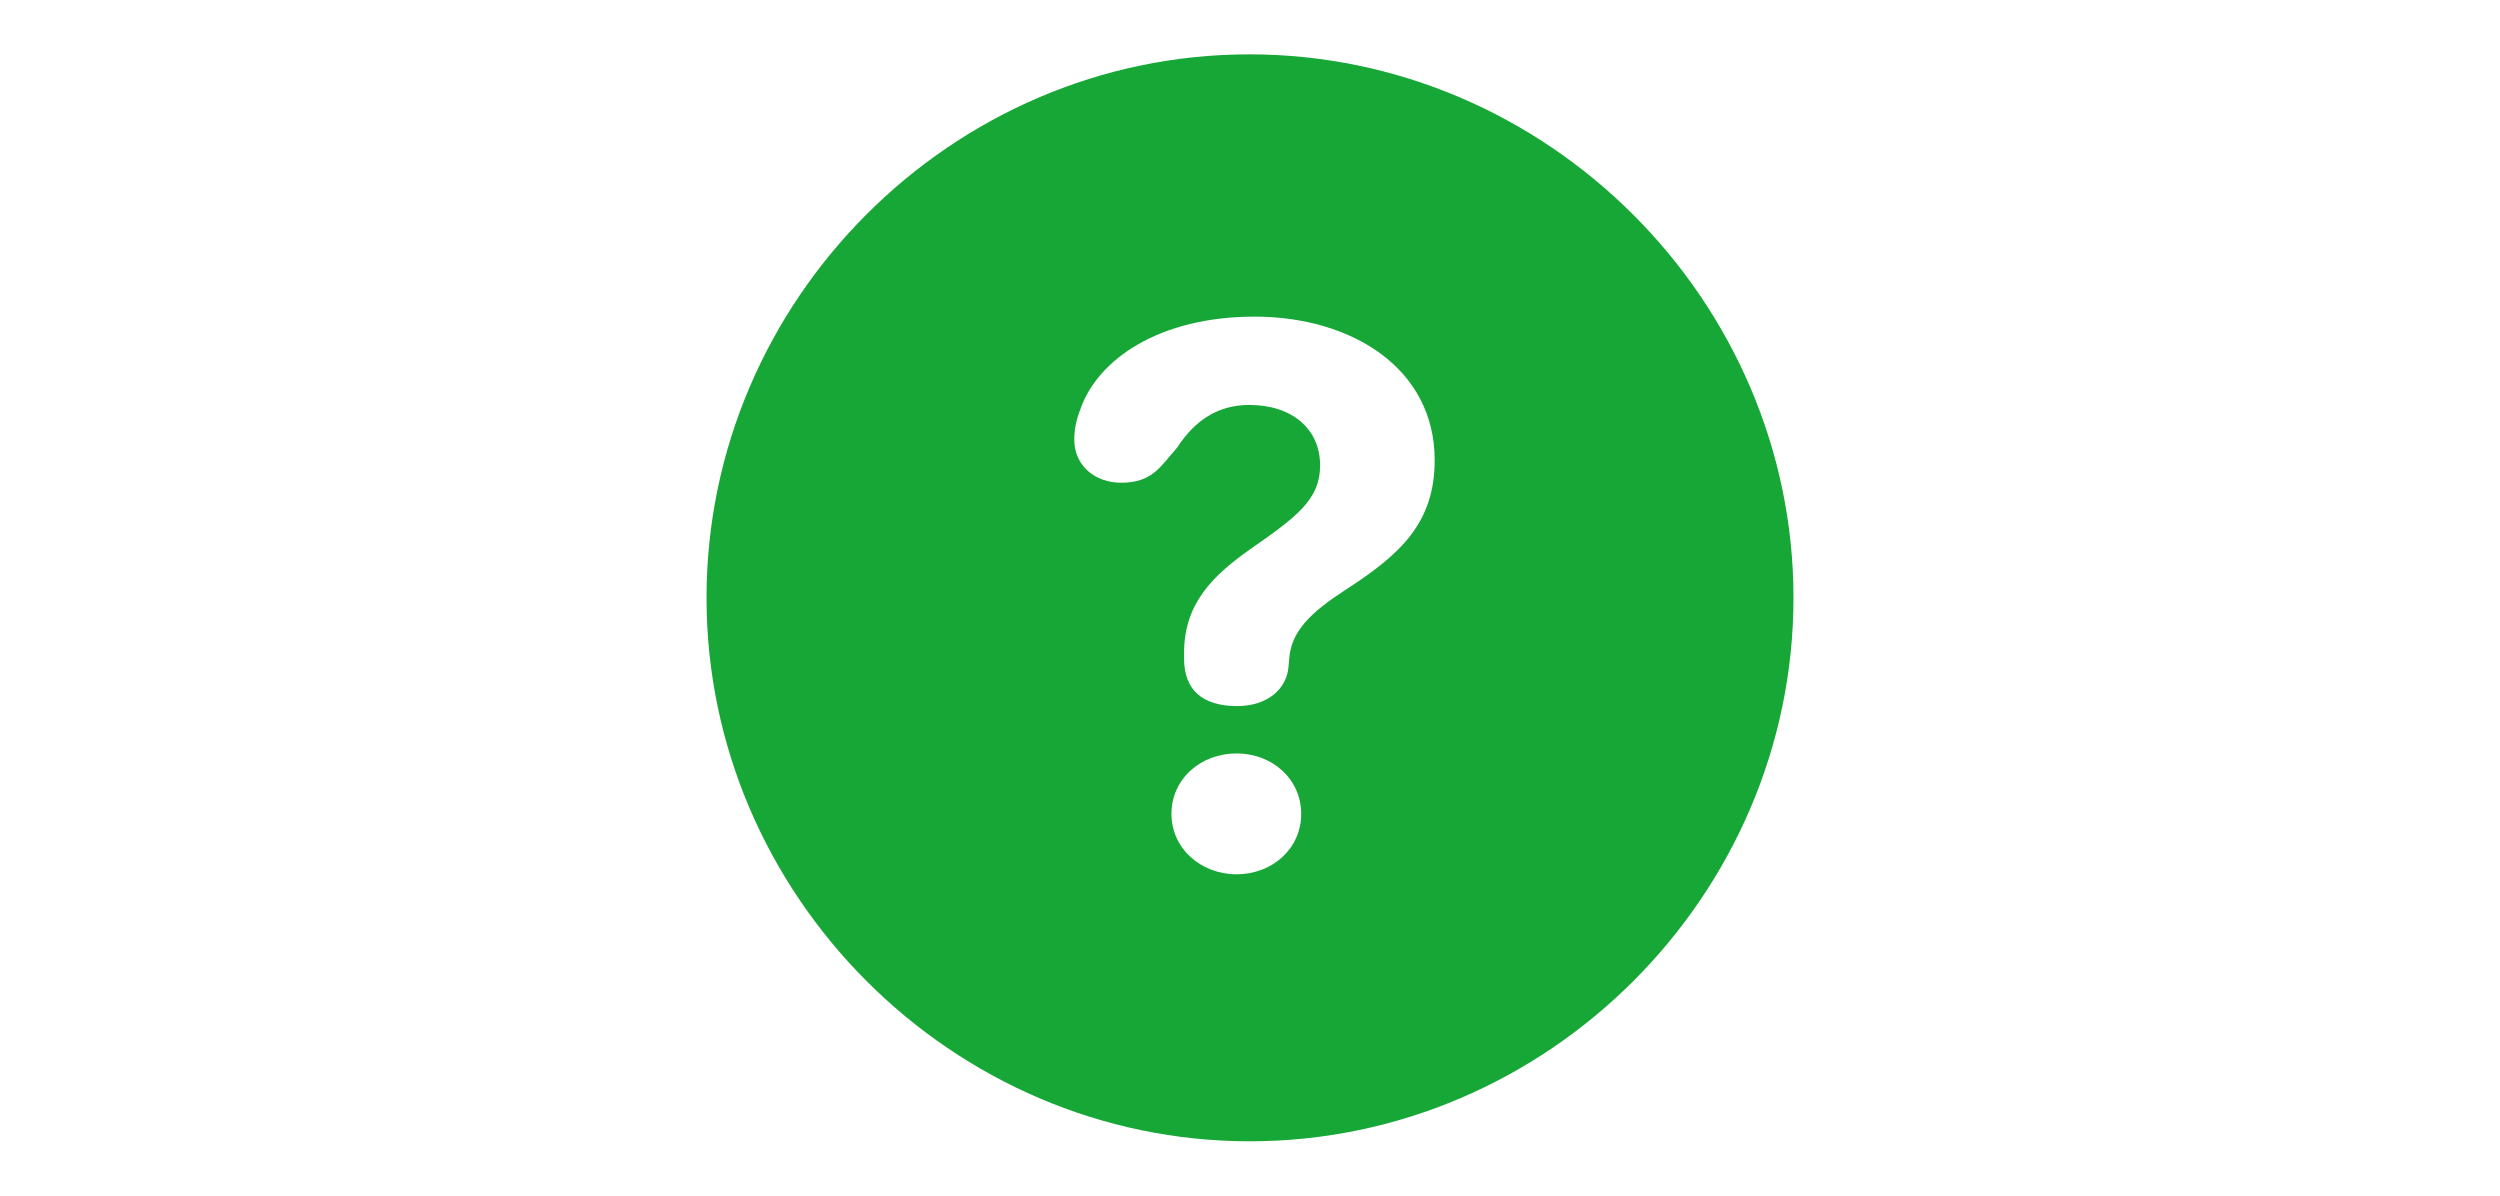
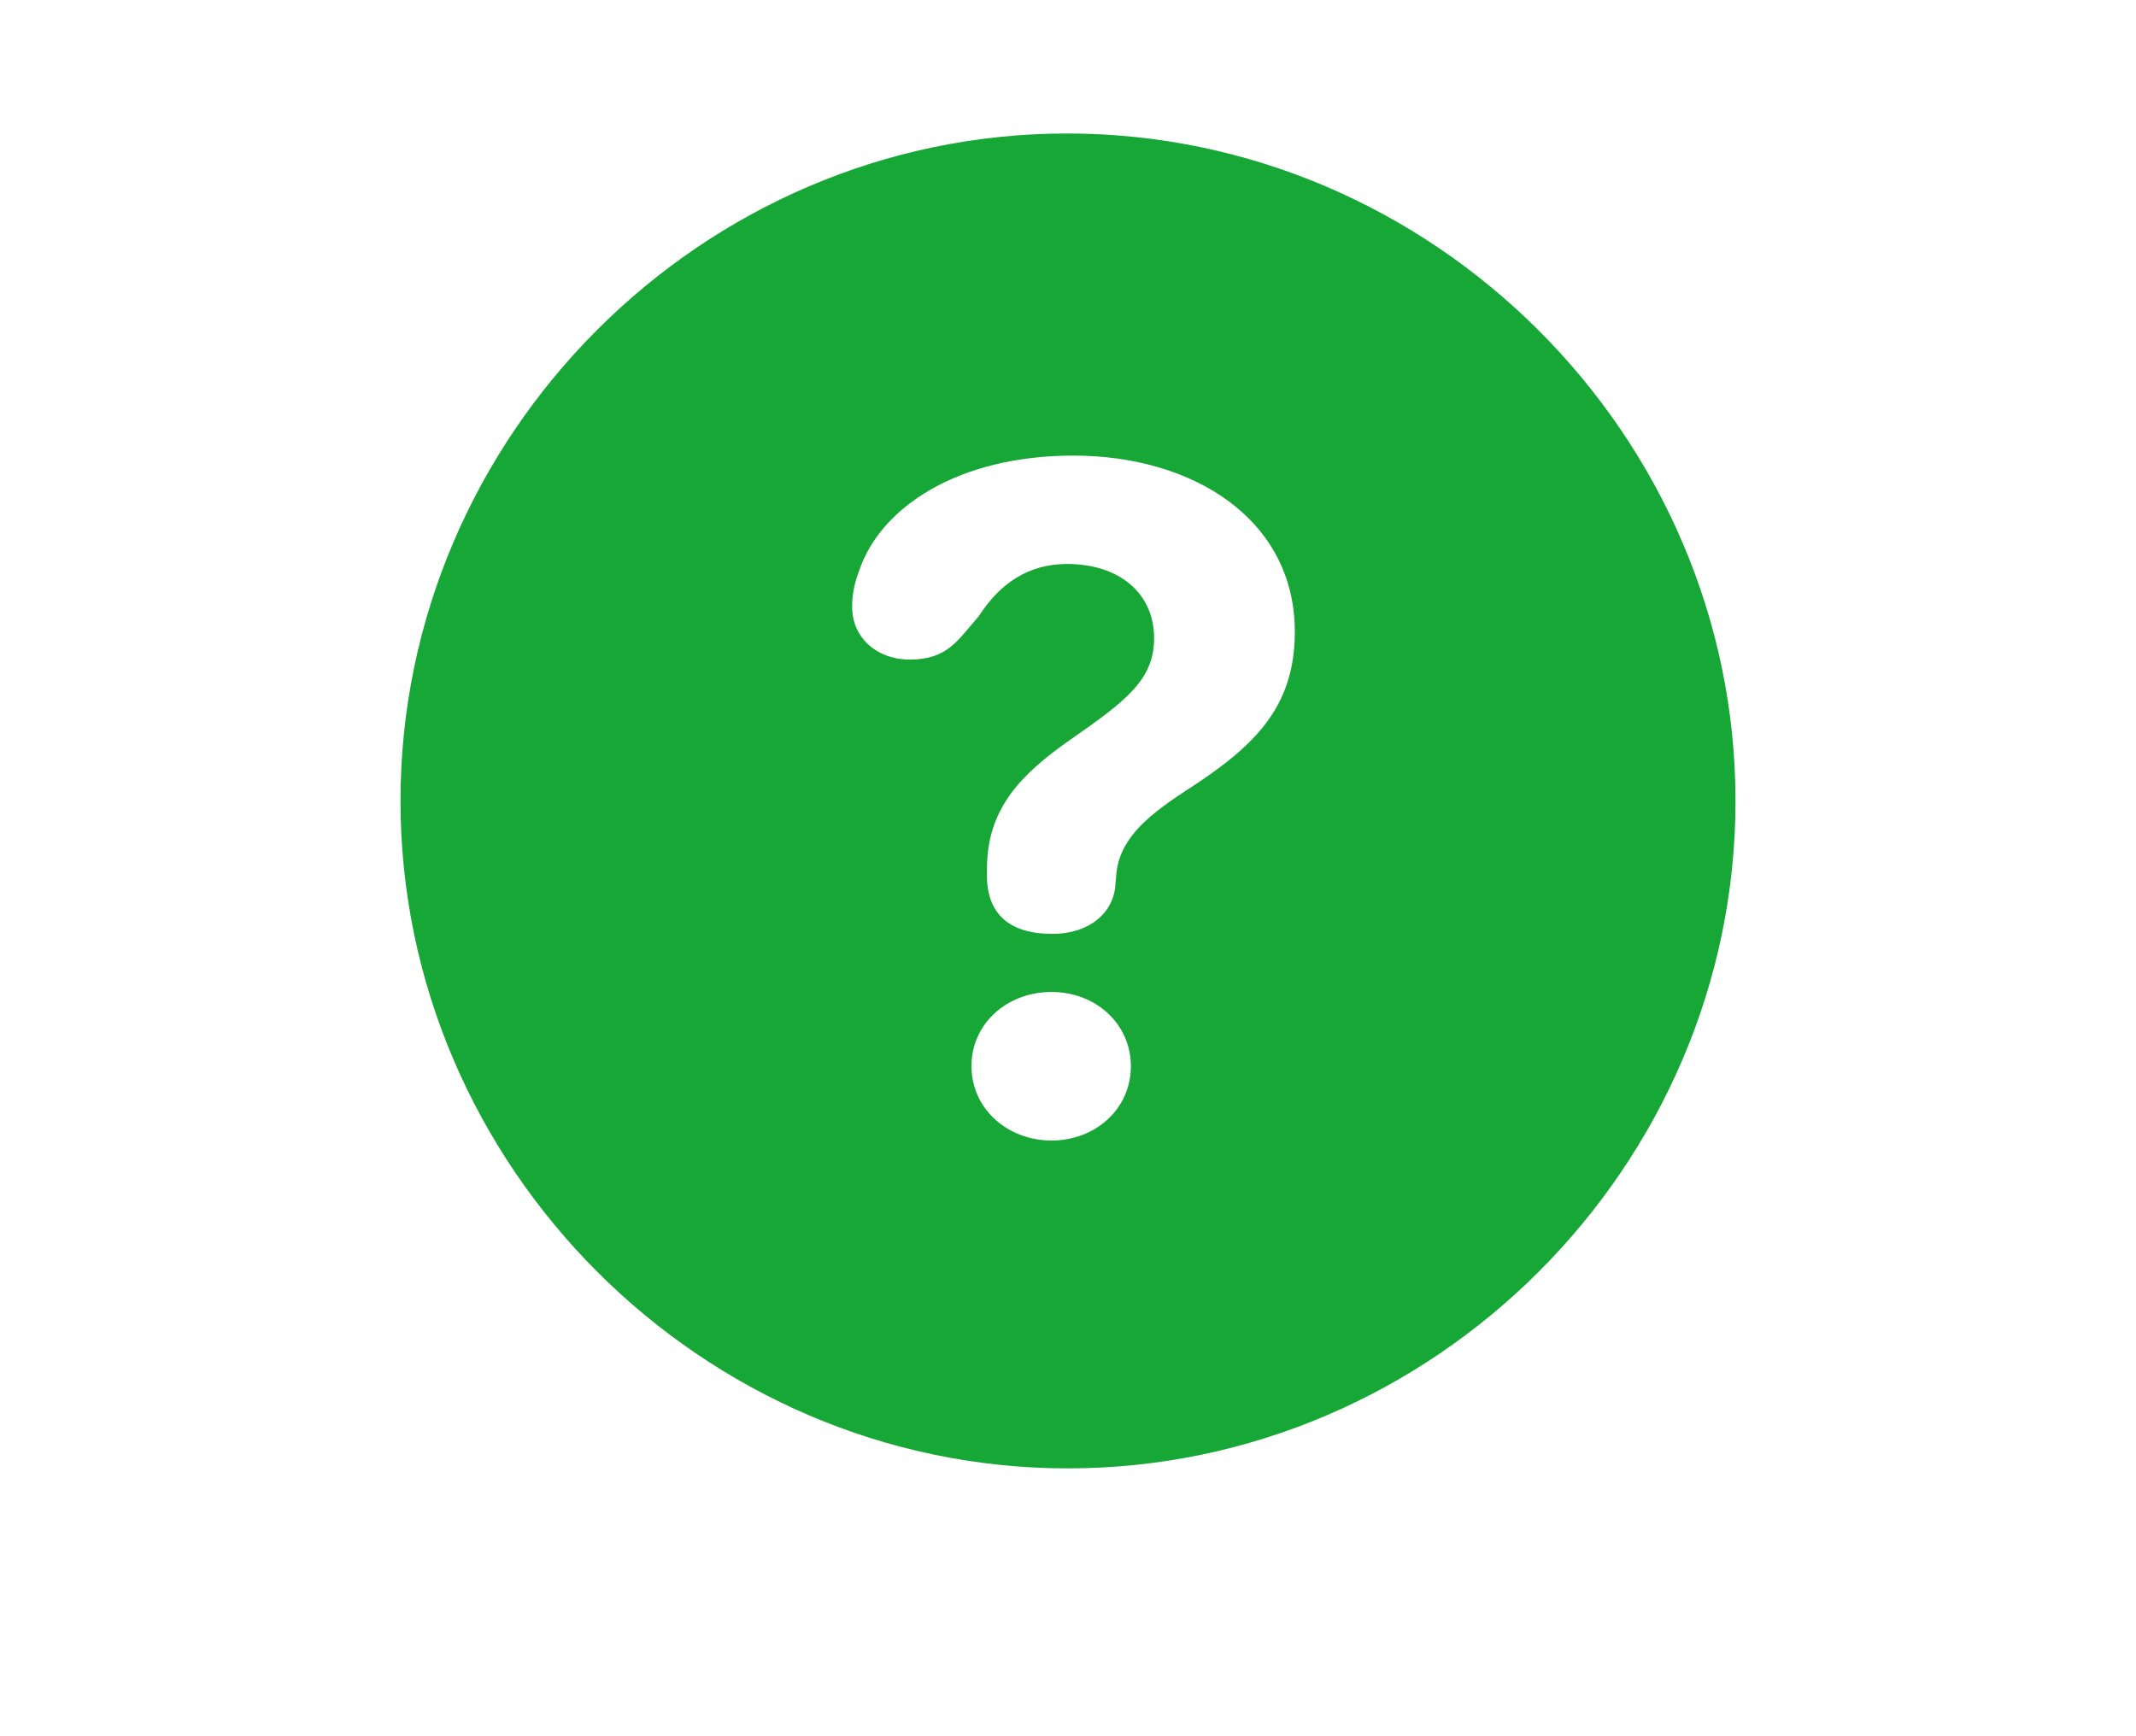
- <svg xmlns="http://www.w3.org/2000/svg" width="46px" height="22px" viewBox="0 0 46 22" version="1.1">
+ <svg xmlns="http://www.w3.org/2000/svg" width="16px" height="13px" viewBox="0 0 16 13" version="1.1">
  <g id="QuestionMark" stroke="none" stroke-width="1" fill="none" fill-rule="evenodd">
-     <path d="M22.995,21 C28.476,21 33,16.474 33,11 C33,5.526 28.466,1 22.986,1 C17.514,1 13,5.526 13,11 C13,16.474 17.524,21 22.995,21 Z M22.763,12.992 C22.135,12.992 21.787,12.702 21.787,12.122 L21.787,12.015 C21.787,11.106 22.309,10.594 23.024,10.091 C23.875,9.501 24.29,9.182 24.29,8.563 C24.29,7.896 23.778,7.451 22.986,7.451 C22.406,7.451 21.98,7.741 21.661,8.234 C21.352,8.582 21.207,8.882 20.627,8.882 C20.153,8.882 19.767,8.573 19.767,8.089 C19.767,7.896 19.805,7.721 19.873,7.547 C20.192,6.6 21.352,5.826 23.082,5.826 C24.88,5.826 26.398,6.783 26.398,8.466 C26.398,9.627 25.76,10.207 24.754,10.855 C24.116,11.271 23.749,11.619 23.72,12.141 C23.72,12.17 23.71,12.219 23.71,12.257 C23.681,12.673 23.324,12.992 22.763,12.992 Z M22.754,16.087 C22.096,16.087 21.555,15.613 21.555,14.975 C21.555,14.337 22.087,13.863 22.754,13.863 C23.411,13.863 23.942,14.337 23.942,14.975 C23.942,15.623 23.401,16.087 22.754,16.087 Z" id="􀁝" fill="#17A736" fill-rule="nonzero" />
+     <path d="M7.998,11 C10.738,11 13,8.737 13,6 C13,3.263 10.733,1 7.993,1 C5.257,1 3,3.263 3,6 C3,8.737 5.262,11 7.998,11 Z M7.882,6.996 C7.567,6.996 7.393,6.851 7.393,6.561 L7.393,6.508 C7.393,6.053 7.654,5.797 8.012,5.545 C8.437,5.25 8.645,5.091 8.645,4.781 C8.645,4.448 8.389,4.225 7.993,4.225 C7.703,4.225 7.49,4.37 7.331,4.617 C7.176,4.791 7.103,4.941 6.813,4.941 C6.577,4.941 6.383,4.786 6.383,4.544 C6.383,4.448 6.403,4.361 6.436,4.274 C6.596,3.8 7.176,3.413 8.041,3.413 C8.94,3.413 9.699,3.892 9.699,4.733 C9.699,5.313 9.38,5.603 8.877,5.927 C8.558,6.135 8.375,6.309 8.36,6.571 C8.36,6.585 8.355,6.609 8.355,6.629 C8.341,6.837 8.162,6.996 7.882,6.996 Z M7.877,8.544 C7.548,8.544 7.277,8.307 7.277,7.987 C7.277,7.668 7.543,7.431 7.877,7.431 C8.205,7.431 8.471,7.668 8.471,7.987 C8.471,8.311 8.201,8.544 7.877,8.544 Z" id="􀁝" fill="#17A736" fill-rule="nonzero" />
  </g>
</svg>
